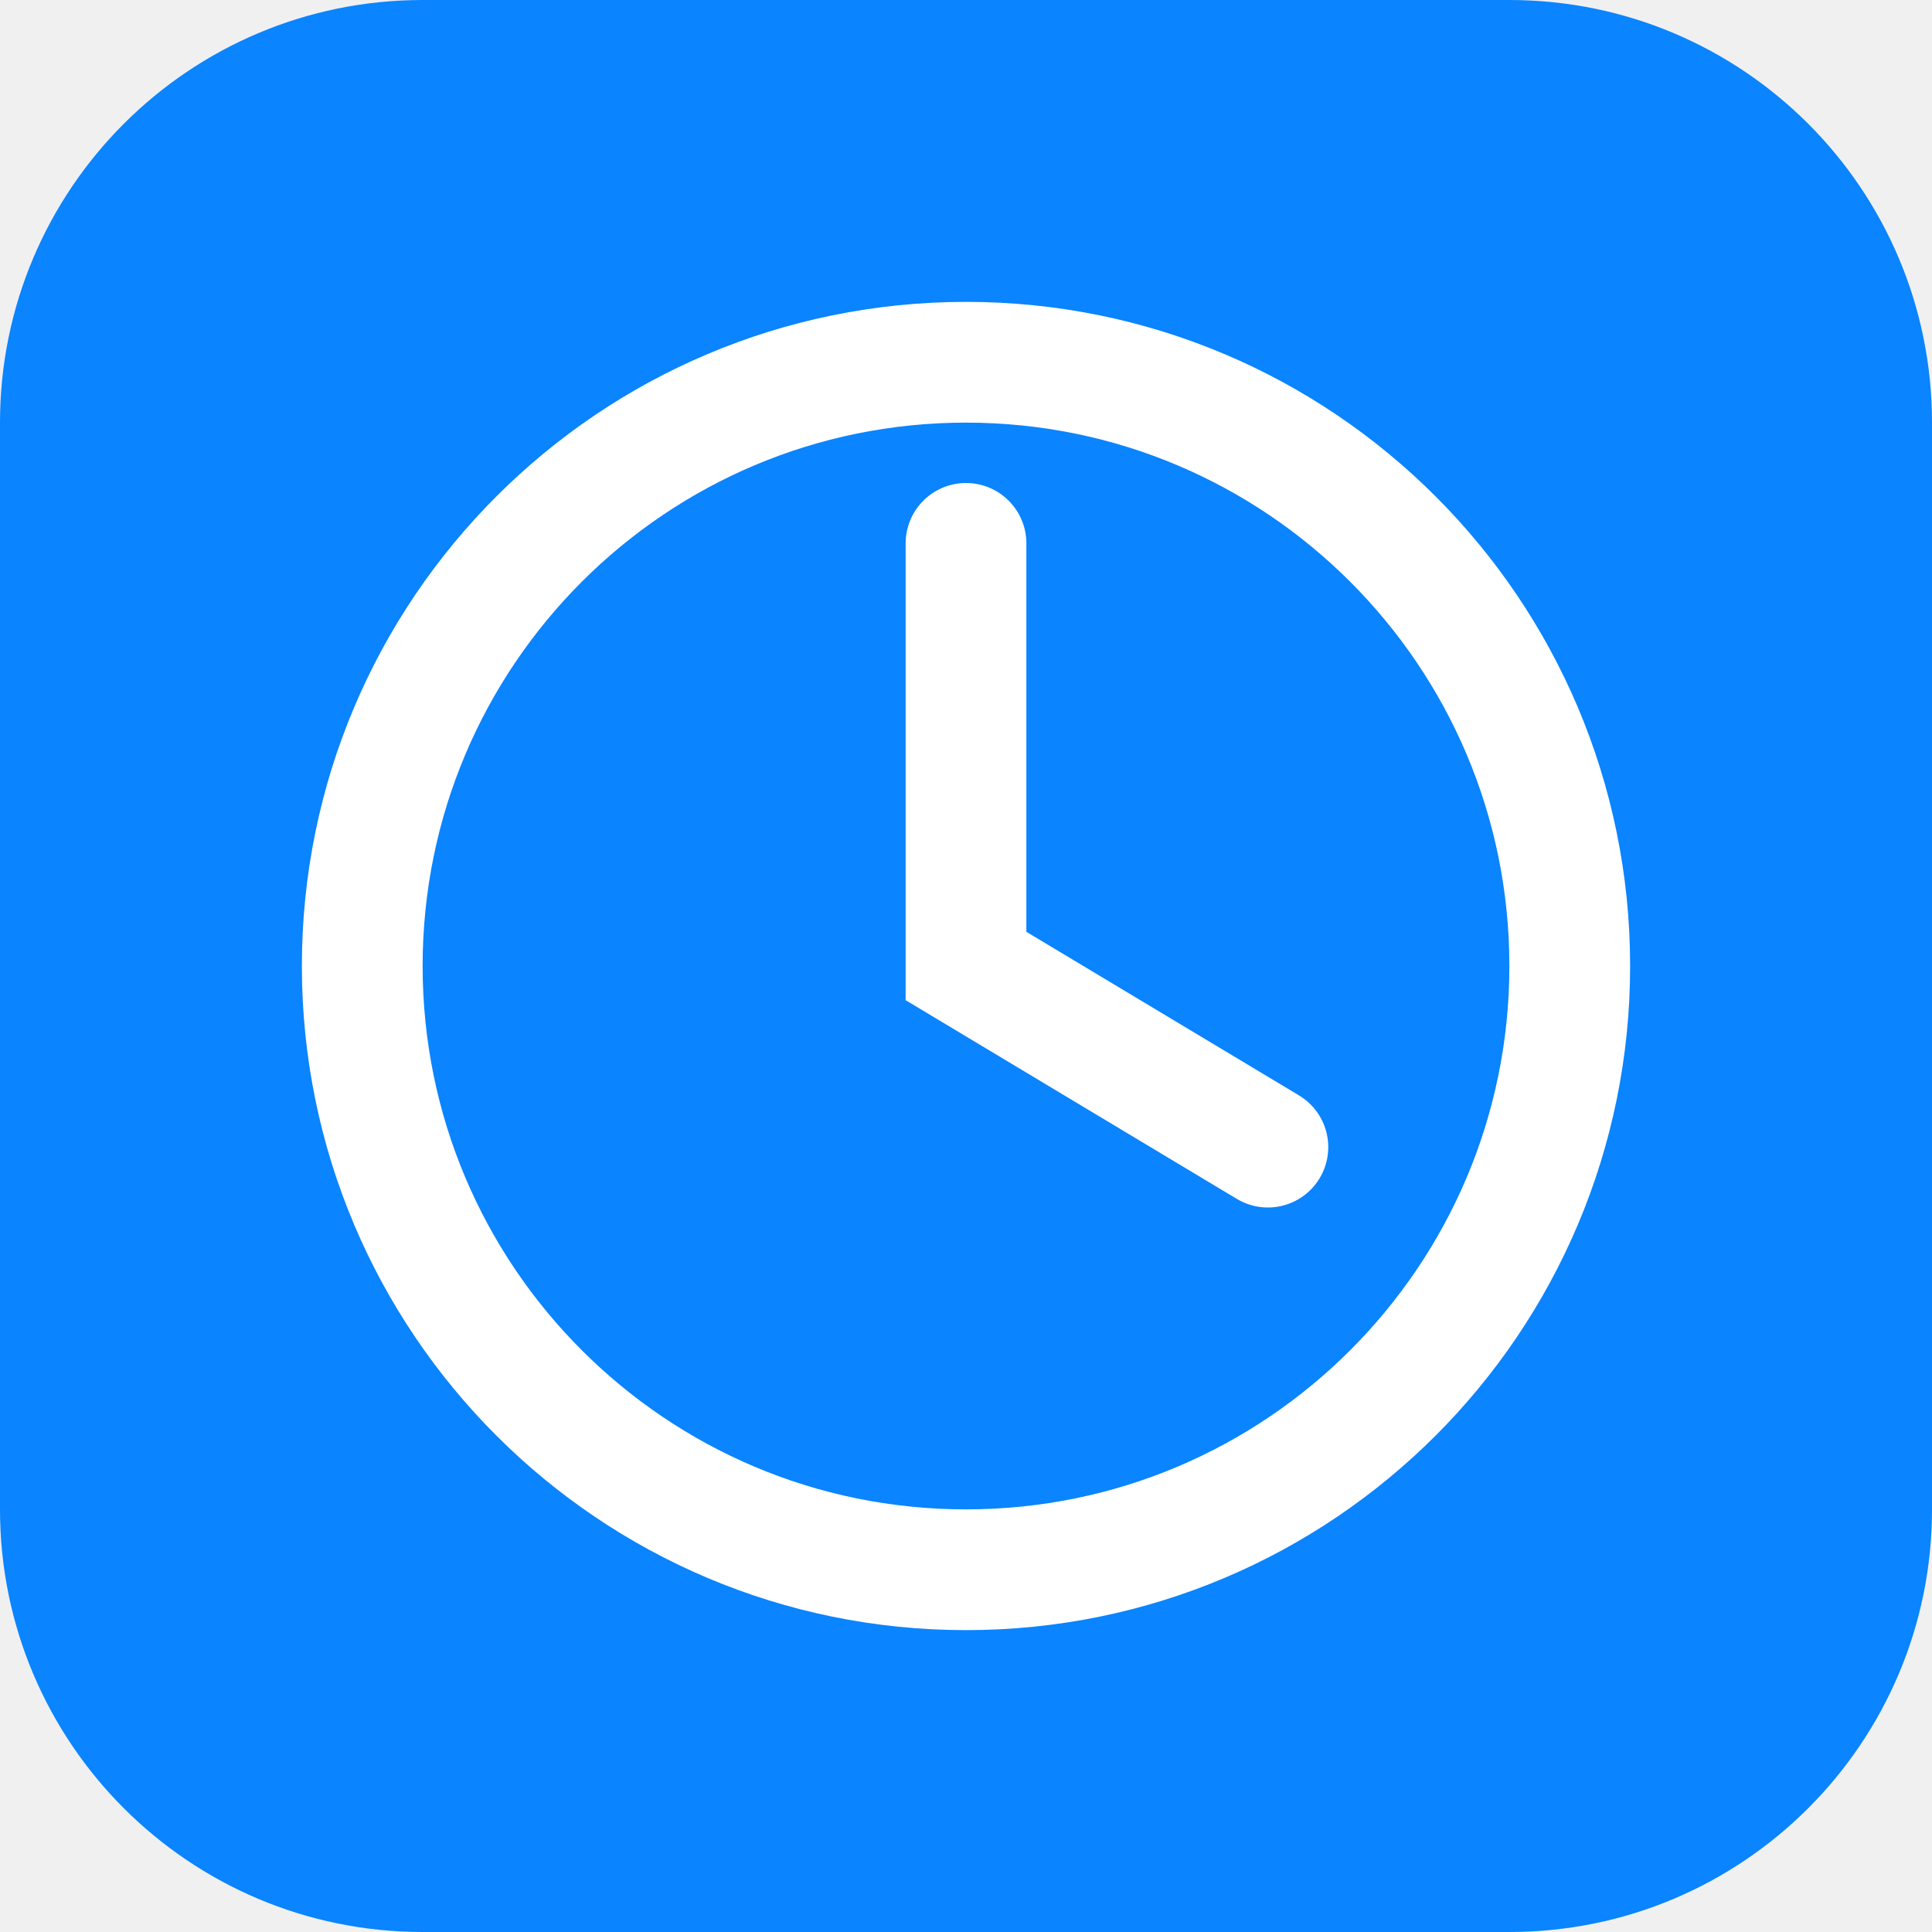
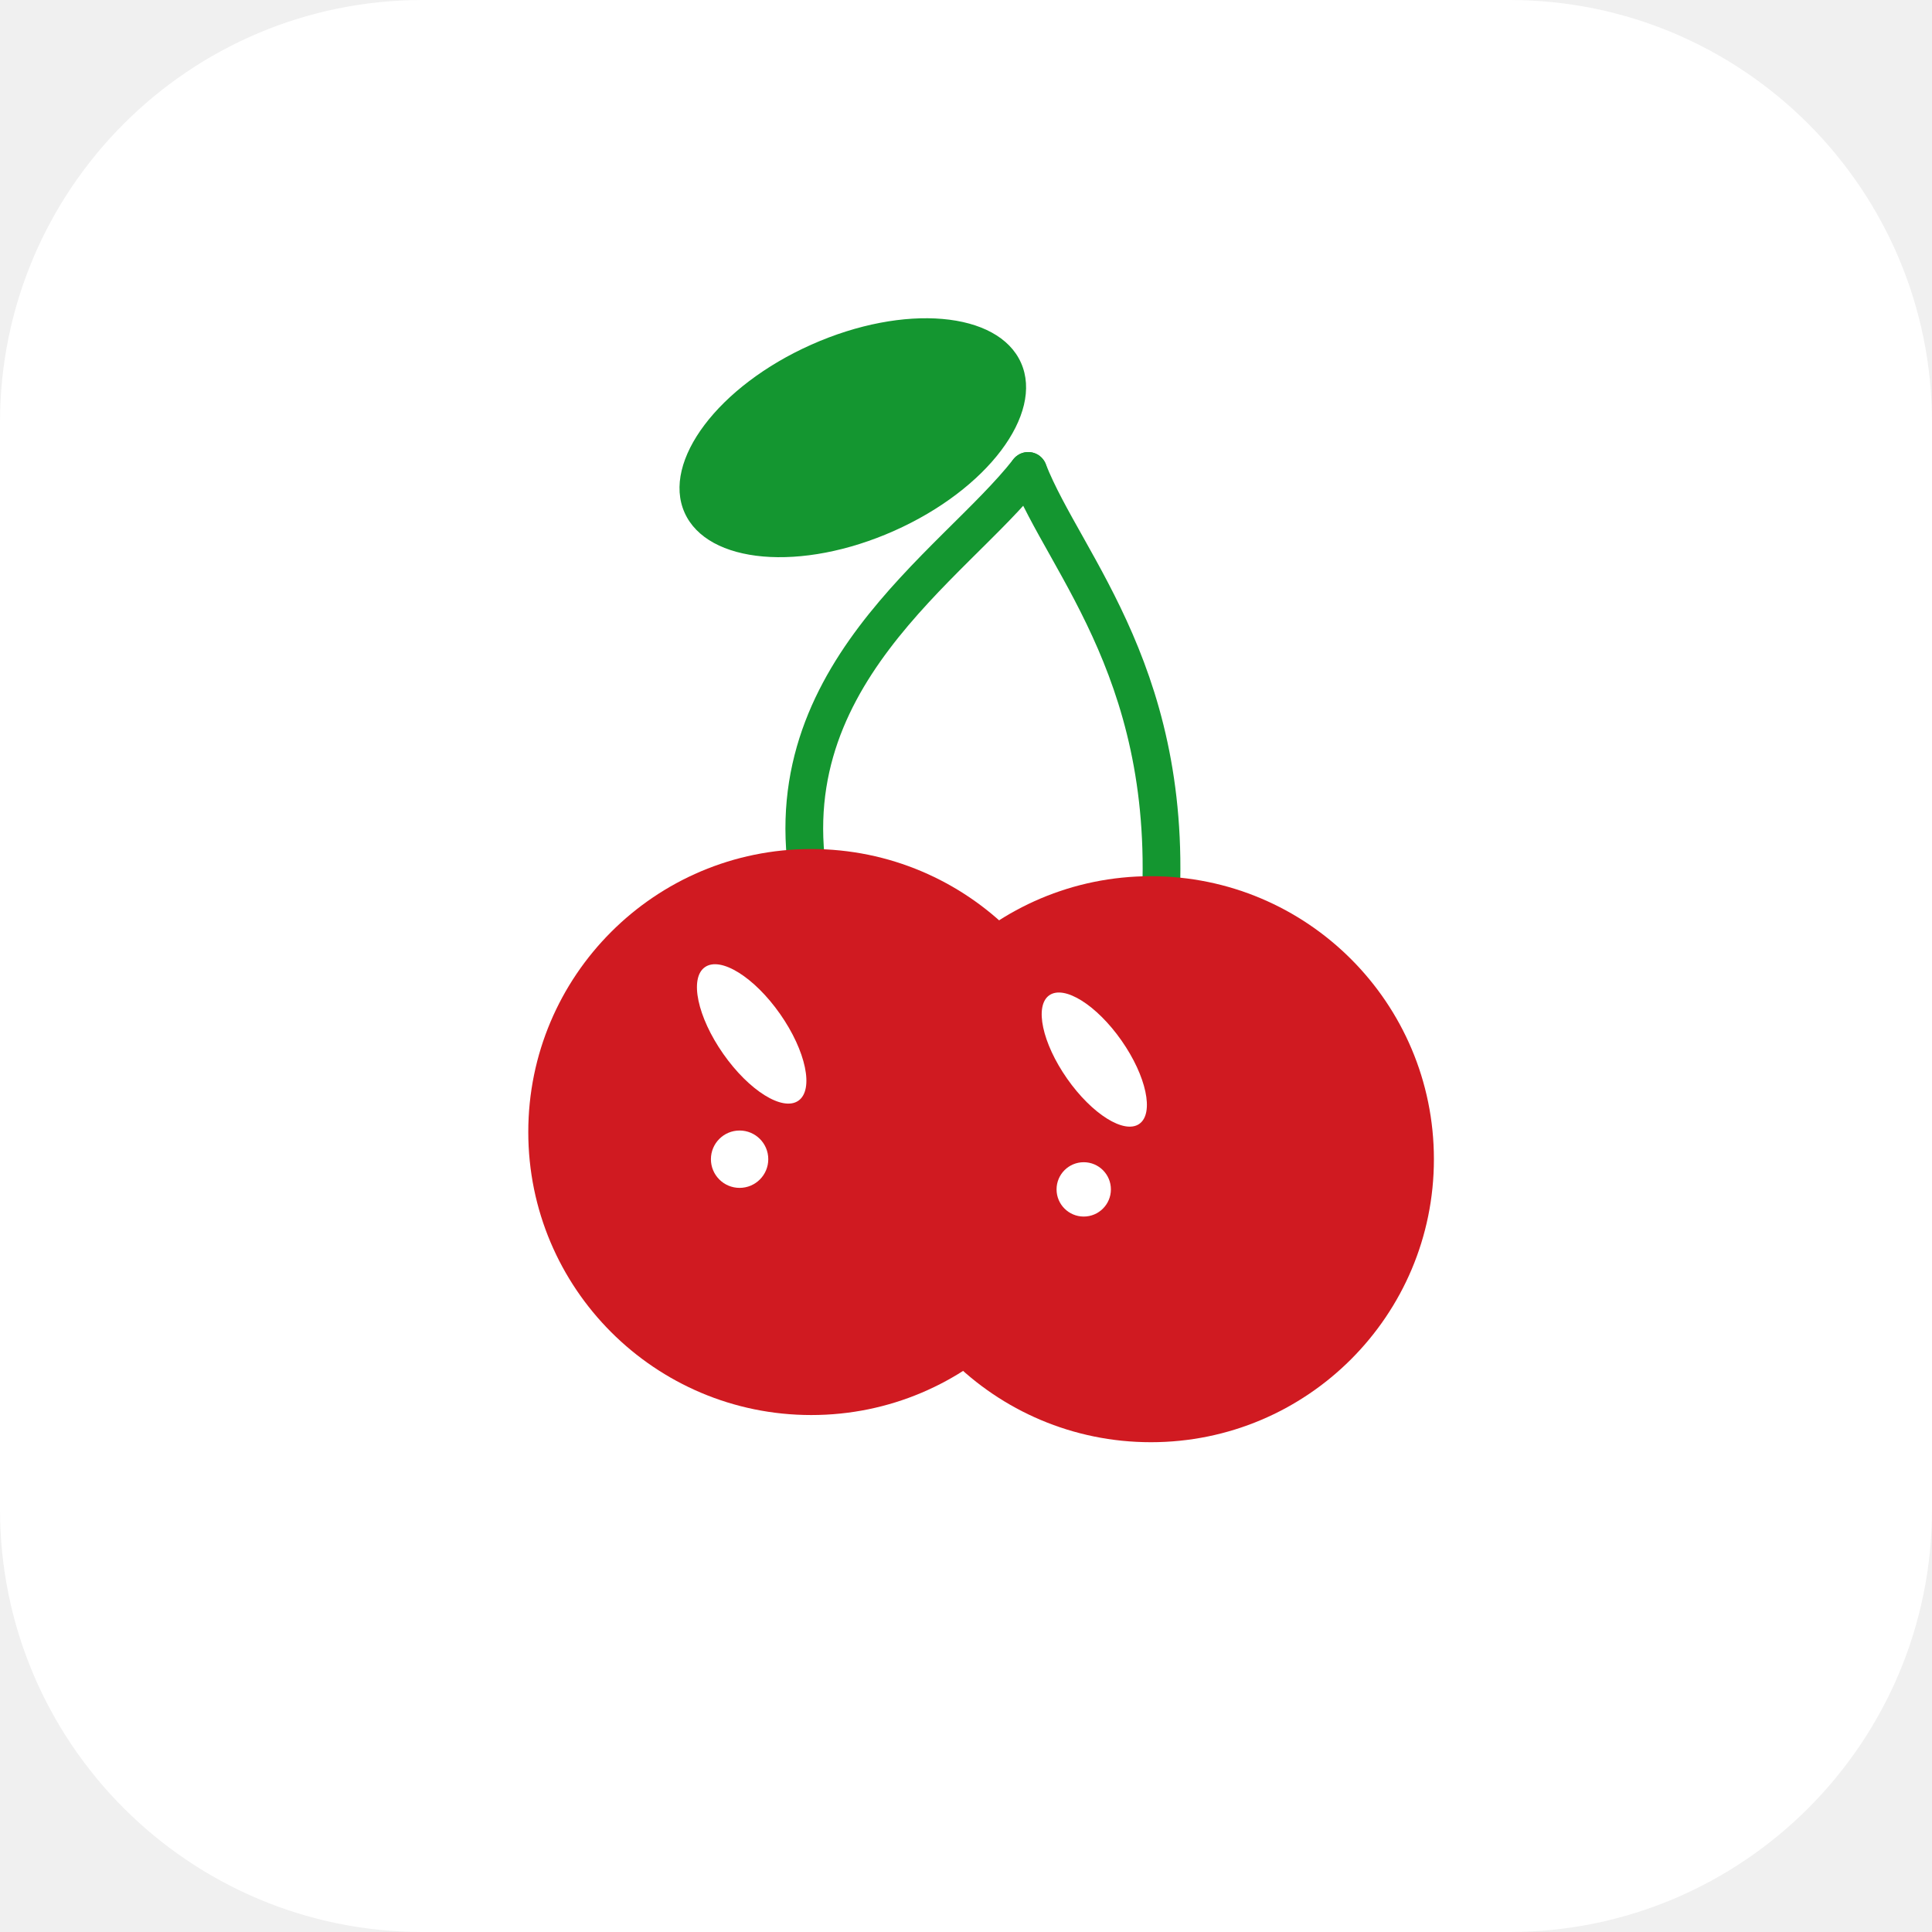
<svg xmlns="http://www.w3.org/2000/svg" viewBox="0 0 64 64">
-   <rect width="64" height="64" rx="14" fill="#0a84ff" />
-   <circle cx="32" cy="32" r="20" fill="none" stroke="#fff" stroke-width="4" />
-   <path d="M32 18 V32 L42 38" fill="none" stroke="#fff" stroke-width="4" stroke-linecap="round" />
+   <rect width="64" height="64" rx="14" fill="#ffffff" />
+   <g fill="none" stroke="#149630" stroke-width="1.25" stroke-linecap="round">
+     <path d="M26.9 29.7 C25.3 22.5 31.6 18.75 34.06 15.6" />
+     <path d="M38.4 30.6 C39.06 22.5 35.3 18.75 34.06 15.6" />
+   </g>
+   <ellipse cx="28.25" cy="14.5" rx="6.1" ry="3.375" fill="#149630" transform="rotate(-24 28.25 14.5)" />
+   <circle cx="26.875" cy="37.5" r="9.375" fill="#d01a21" />
+   <circle cx="38.125" cy="38.4" r="9.375" fill="#d01a21" />
+   <g fill="#ffffff">
+     <ellipse cx="24.9" cy="34.25" rx="1.15" ry="2.7" transform="rotate(-35 24.9 34.25)" />
+     <circle cx="24.5" cy="38.4" r="0.95" />
+     <ellipse cx="36.25" cy="35.1" rx="1.1" ry="2.6" transform="rotate(-35 36.25 35.1)" />
+     <circle cx="35.9" cy="39.4" r="0.9" />
+   </g>
</svg>
